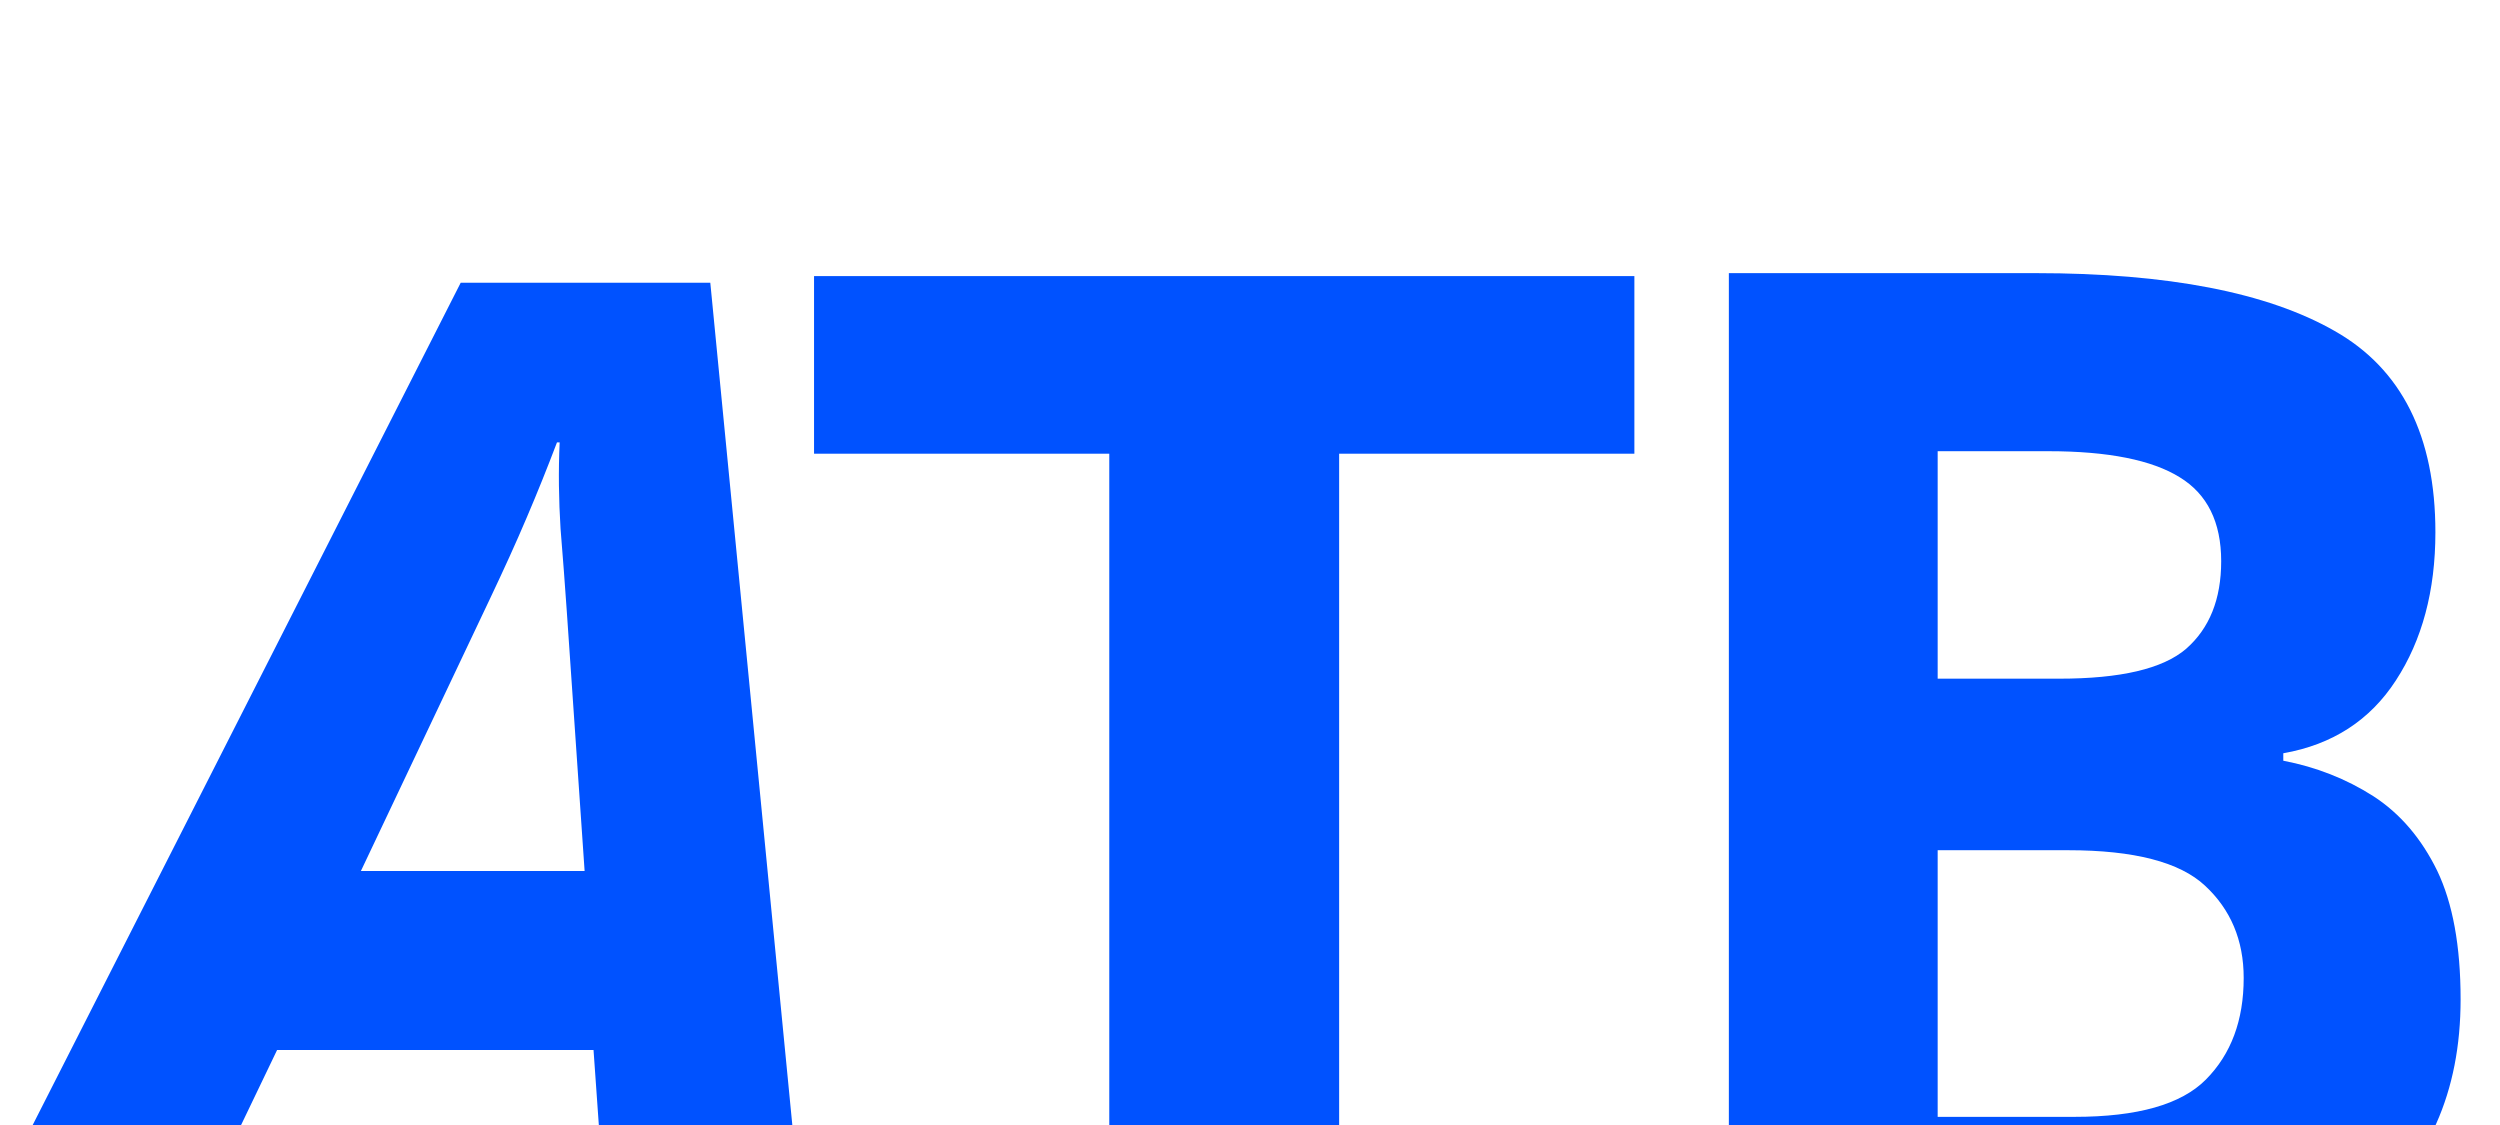
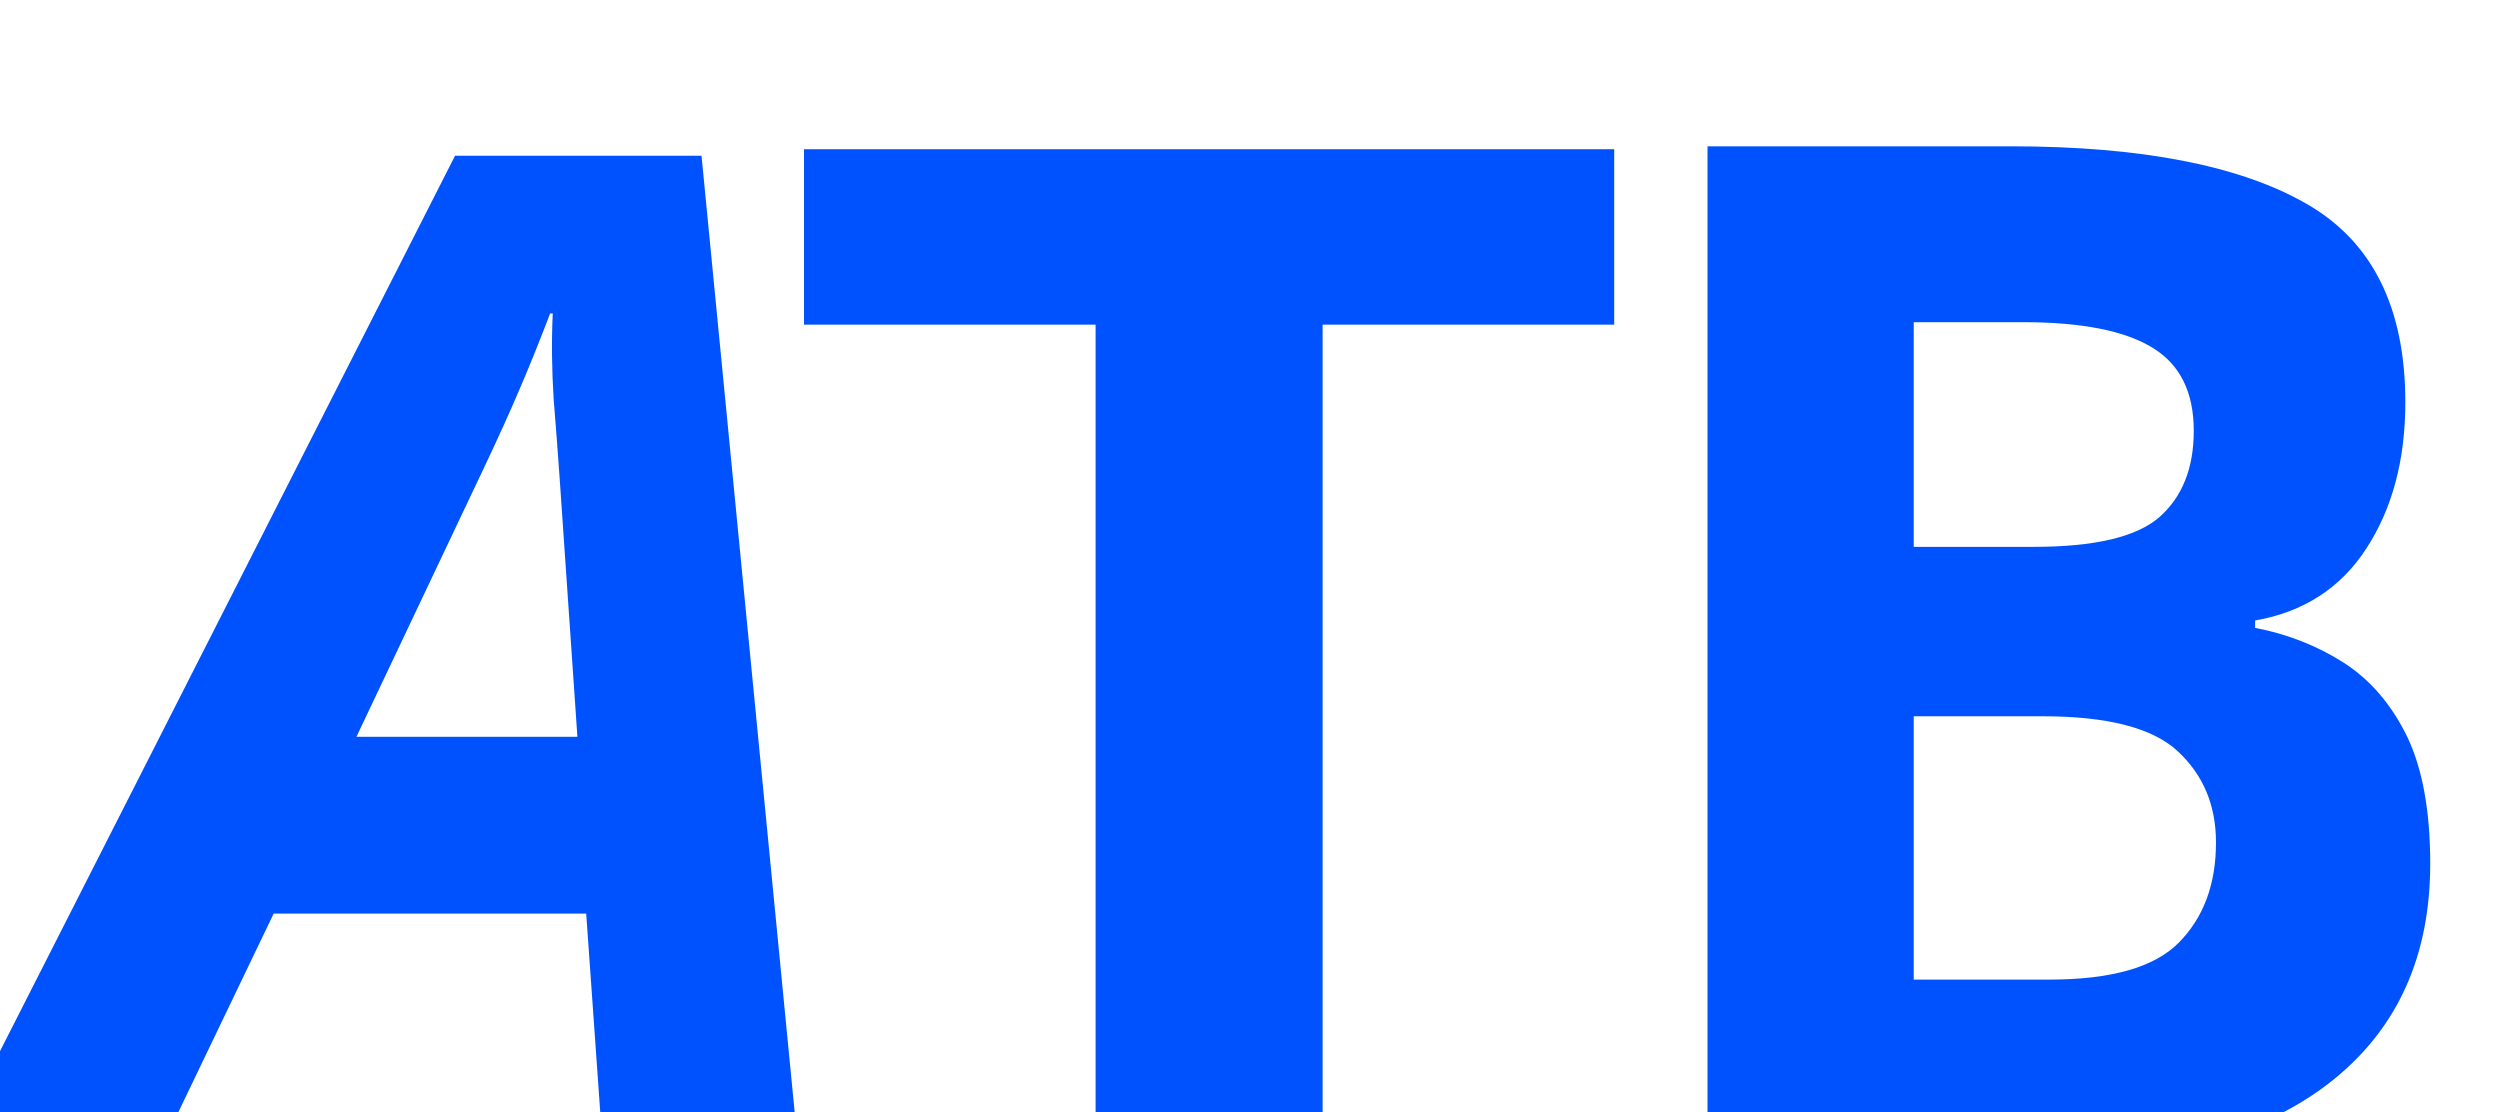
- <svg xmlns="http://www.w3.org/2000/svg" viewBox="150 190 400 180">
+ <svg xmlns="http://www.w3.org/2000/svg" viewBox="150 210 405 180" style="width:2.5rem">
  <text transform="matrix(9.12762 0 0 9.39839 -2313.55 -3286.96)" stroke="#000" font-style="italic" font-weight="bold" xml:space="preserve" text-anchor="start" font-family="sans-serif" font-size="24" id="svg_5" y="391.906" x="270.446" stroke-width="0" fill="#0052ff">A</text>
  <text transform="matrix(10.1452 0 0 9.3745 -2676.92 -3251.82)" stroke="#000" font-weight="bold" font-style="normal" xml:space="preserve" text-anchor="start" font-family="sans-serif" font-size="24" id="svg_8" y="389" x="291" stroke-width="0" fill="#0052ff">T</text>
  <text transform="matrix(9.21656 0 0 9.54658 -2451.83 -3304.91)" stroke="#000" font-weight="bold" xml:space="preserve" text-anchor="start" font-family="sans-serif" font-size="24" id="svg_10" y="387.807" x="310.156" stroke-width="0" fill="#0052ff">B</text>
</svg>
